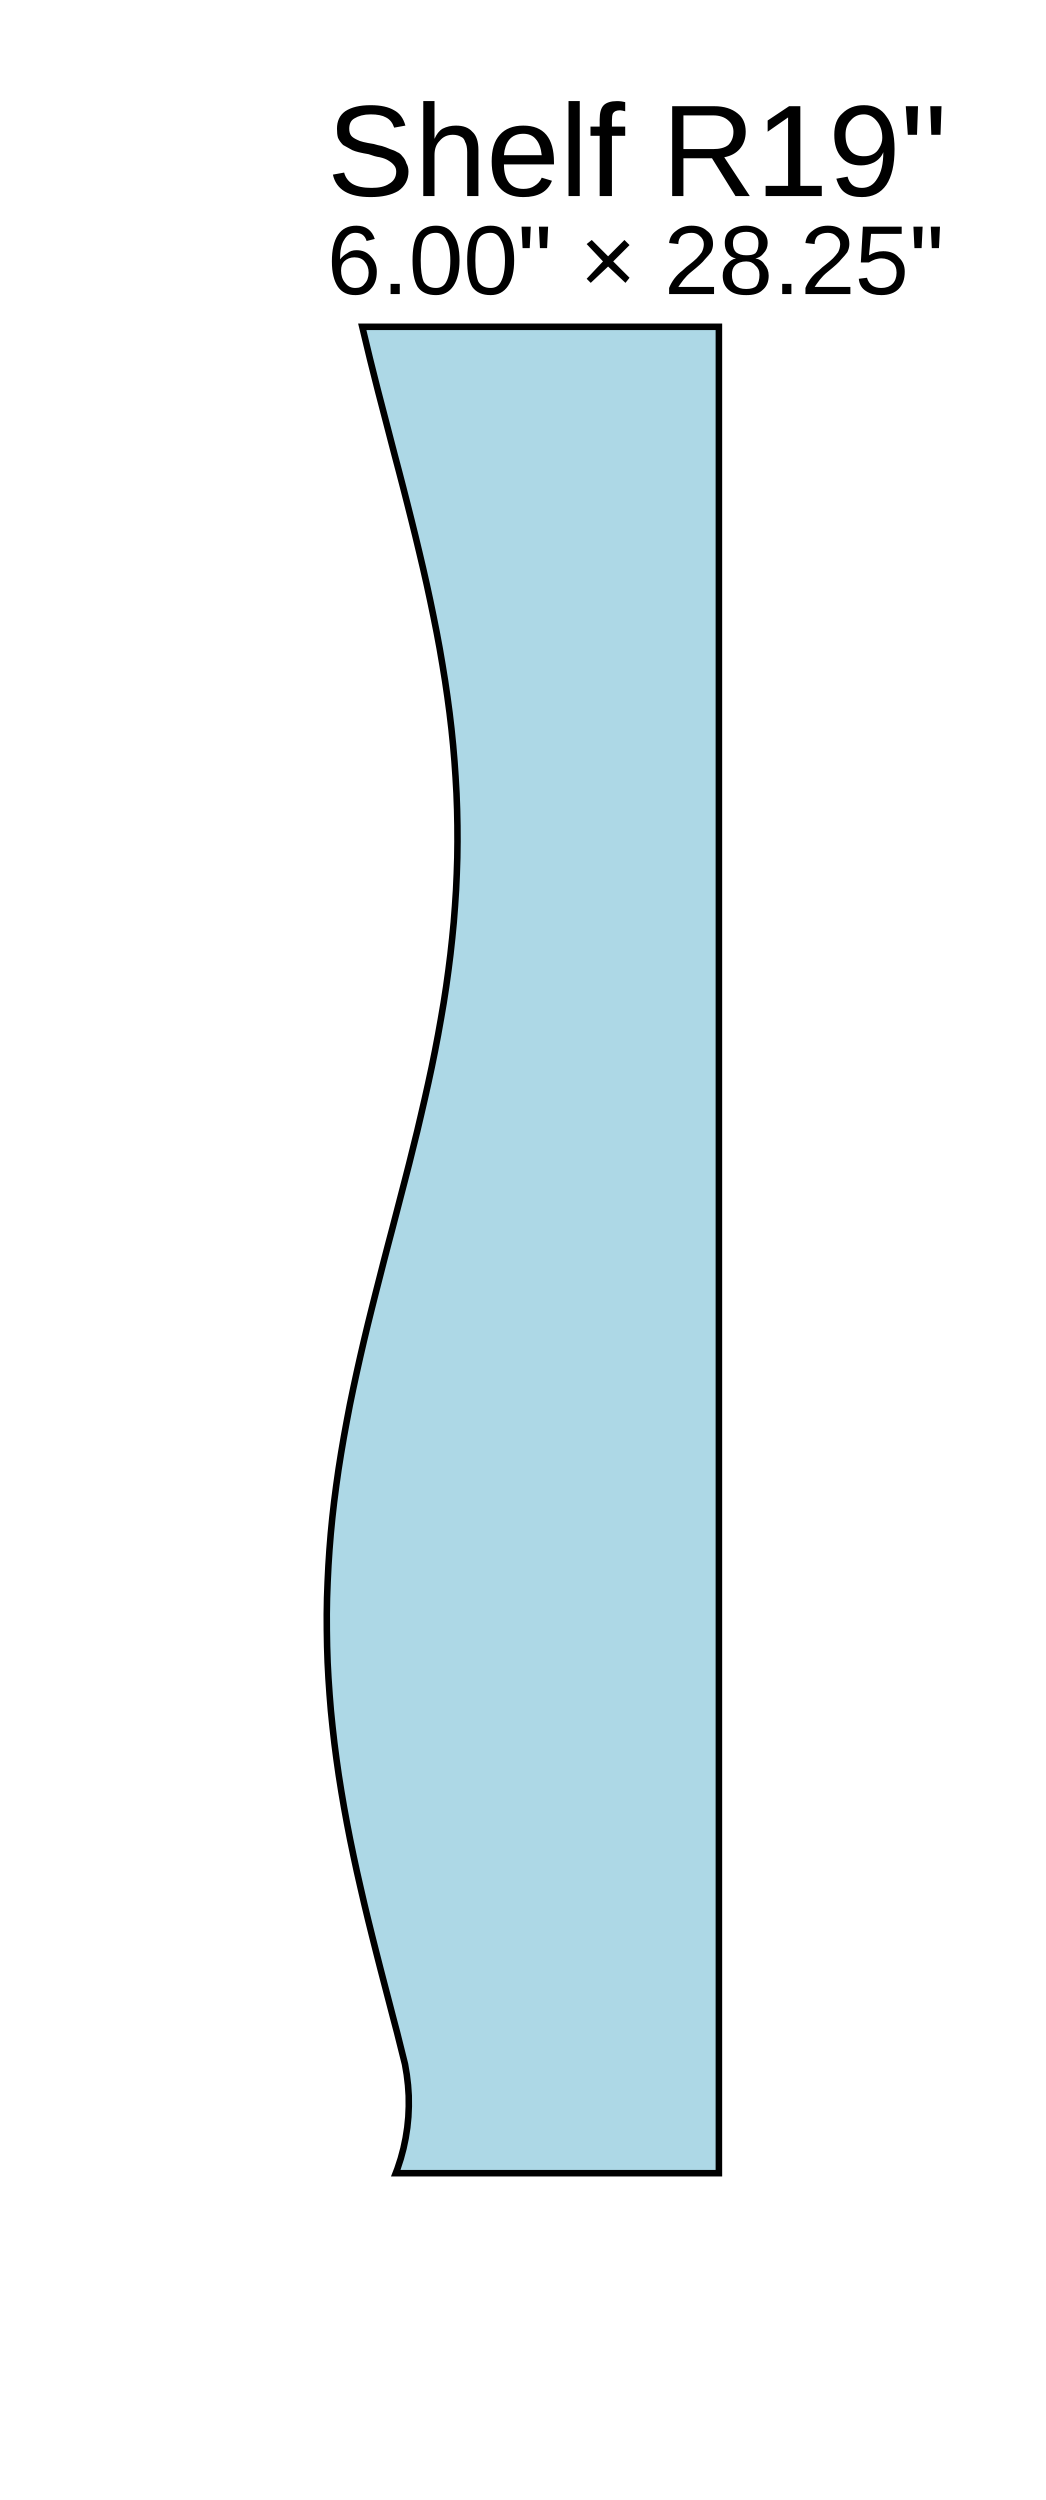
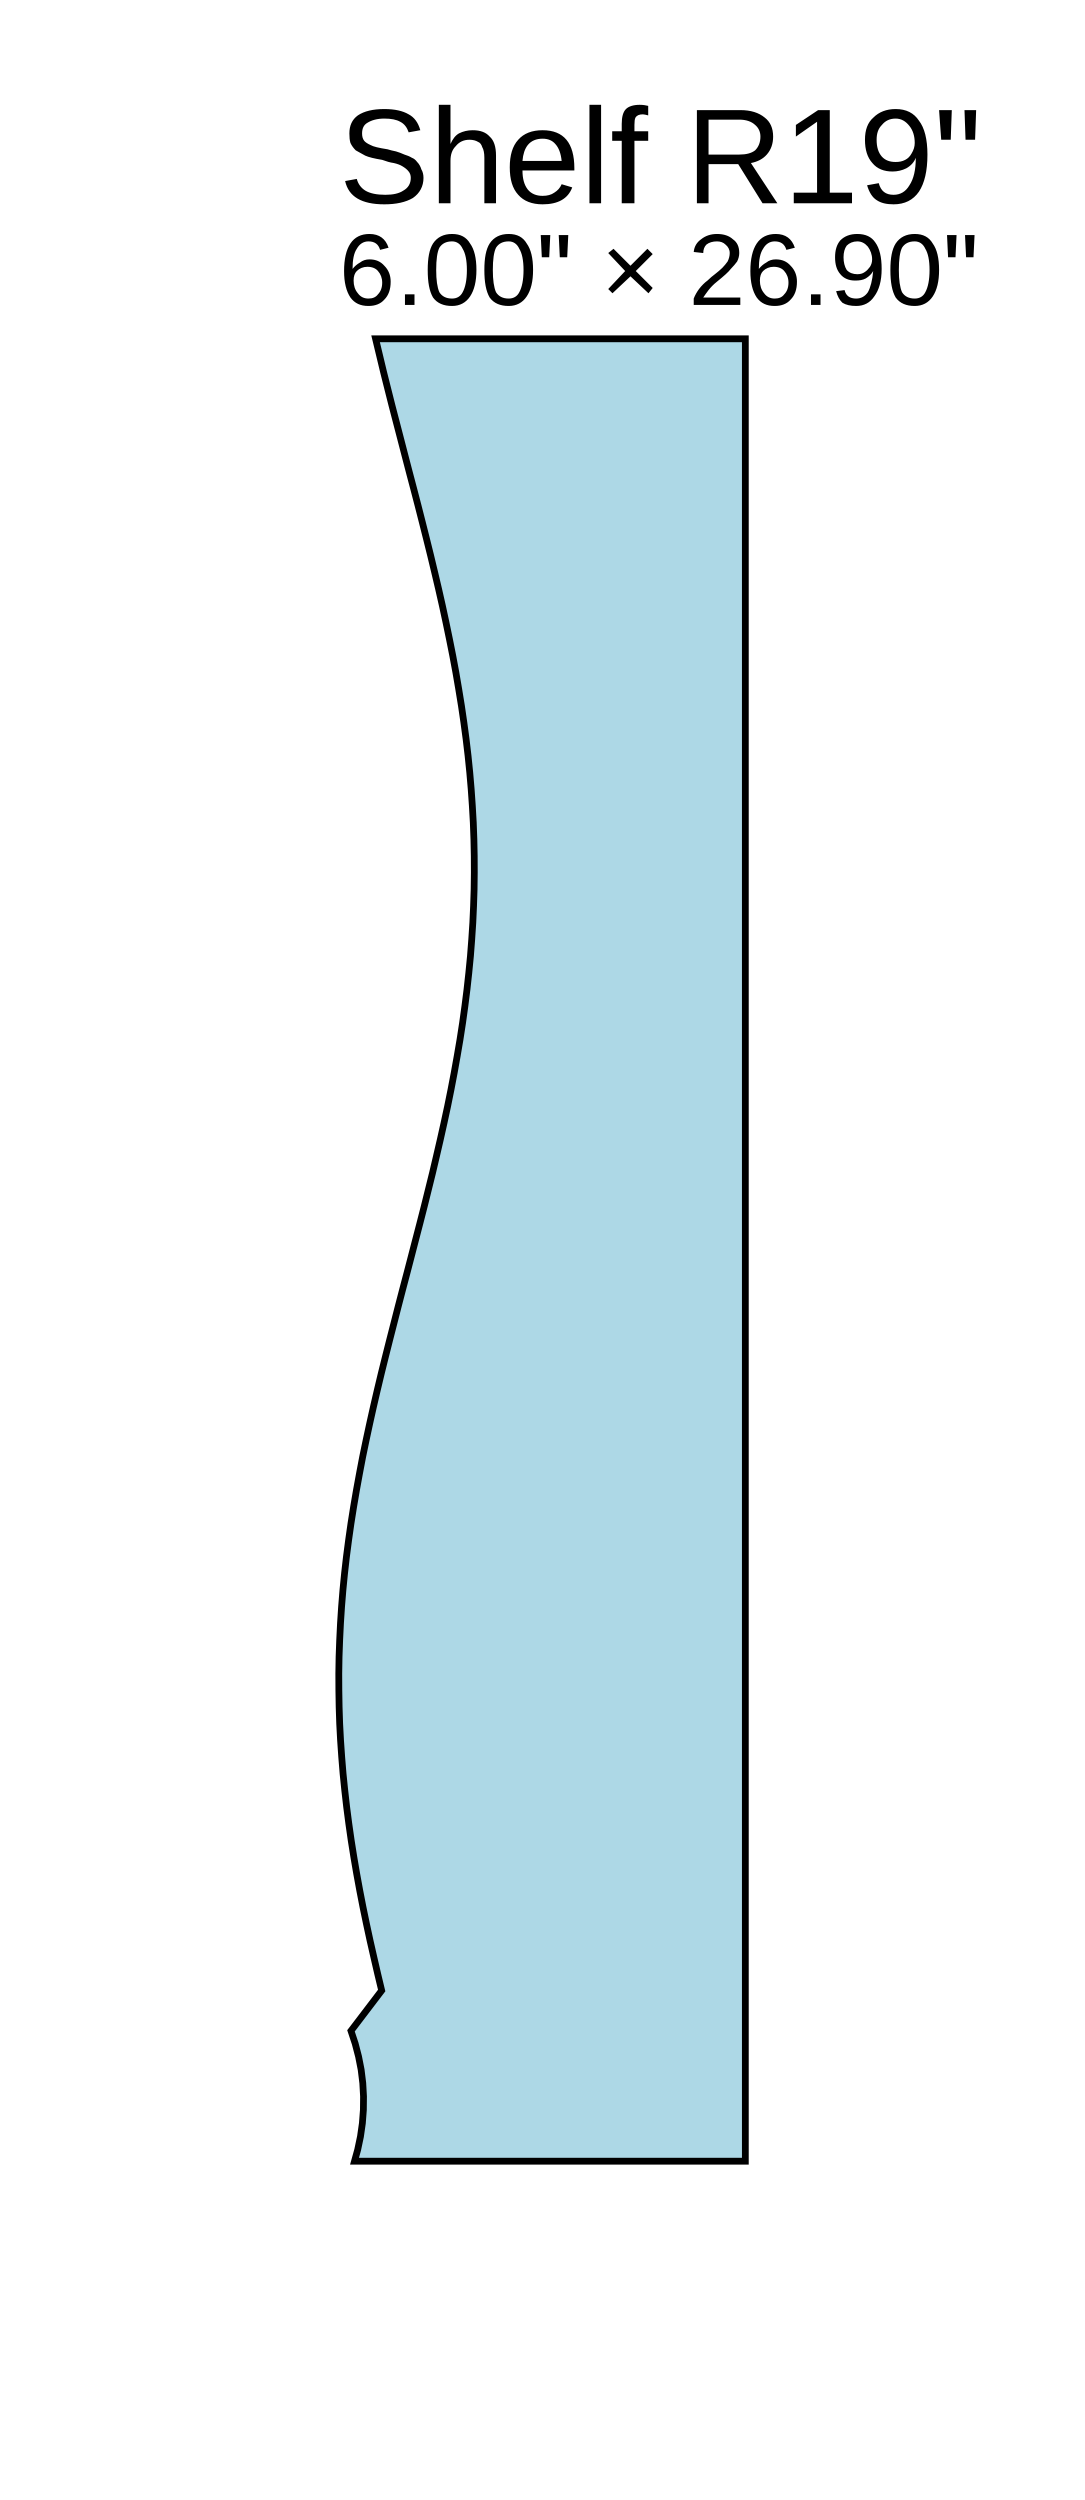
- <svg xmlns="http://www.w3.org/2000/svg" width="16in" height="38.253in" viewBox="37 -5.0 16 38.253">
-   <path d="M 48.0,0.0 L 42.543,0.0 L 42.602,0.246 L 42.661,0.492 L 42.723,0.739 L 42.785,0.985 L 42.849,1.231 L 42.913,1.477 L 42.977,1.724 L 43.041,1.97 L 43.106,2.216 L 43.17,2.462 L 43.233,2.709 L 43.295,2.955 L 43.356,3.201 L 43.415,3.447 L 43.473,3.693 L 43.529,3.94 L 43.582,4.186 L 43.633,4.432 L 43.682,4.678 L 43.728,4.925 L 43.77,5.171 L 43.81,5.417 L 43.846,5.663 L 43.879,5.91 L 43.908,6.156 L 43.933,6.402 L 43.954,6.648 L 43.971,6.894 L 43.985,7.141 L 43.994,7.387 L 43.999,7.633 L 44,7.879 L 43.997,8.126 L 43.989,8.372 L 43.978,8.618 L 43.962,8.864 L 43.943,9.111 L 43.919,9.357 L 43.892,9.603 L 43.861,9.849 L 43.827,10.095 L 43.789,10.342 L 43.747,10.588 L 43.703,10.834 L 43.656,11.08 L 43.606,11.327 L 43.553,11.573 L 43.498,11.819 L 43.441,12.065 L 43.383,12.312 L 43.322,12.558 L 43.261,12.804 L 43.198,13.05 L 43.134,13.296 L 43.07,13.543 L 43.006,13.789 L 42.941,14.035 L 42.877,14.281 L 42.814,14.528 L 42.751,14.774 L 42.689,15.02 L 42.628,15.266 L 42.569,15.513 L 42.512,15.759 L 42.457,16.005 L 42.404,16.251 L 42.353,16.497 L 42.306,16.744 L 42.261,16.99 L 42.219,17.236 L 42.18,17.482 L 42.145,17.729 L 42.113,17.975 L 42.085,18.221 L 42.061,18.467 L 42.041,18.714 L 42.025,18.96 L 42.013,19.206 L 42.004,19.452 L 42,19.698 L 42.001,19.945 L 42.005,20.191 L 42.013,20.437 L 42.026,20.683 L 42.043,20.93 L 42.063,21.176 L 42.088,21.422 L 42.116,21.668 L 42.148,21.915 L 42.183,22.161 L 42.222,22.407 L 42.264,22.653 L 42.309,22.899 L 42.357,23.146 L 42.408,23.392 L 42.461,23.638 L 42.517,23.884 L 42.574,24.131 L 42.633,24.377 L 42.694,24.623 L 42.756,24.869 L 42.819,25.116 L 42.883,25.362 L 42.947,25.608 L 43.011,25.854 L 43.076,26.101 L 43.197,26.585 L 43.224,26.745 L 43.243,26.906 L 43.254,27.068 L 43.255,27.23 L 43.248,27.392 L 43.232,27.553 L 43.207,27.714 L 43.174,27.872 L 43.132,28.029 L 43.082,28.183 L 43.055,28.253 L 48.0,28.253 Z" fill="lightblue" stroke="black" stroke-width="0.1" />
+ <svg xmlns="http://www.w3.org/2000/svg" width="16in" height="36.896in" viewBox="37 -5.0 16 36.896">
+   <path d="M 48.0,0.0 L 42.543,0.0 L 42.602,0.246 L 42.661,0.492 L 42.723,0.739 L 42.785,0.985 L 42.849,1.231 L 42.913,1.477 L 42.977,1.724 L 43.041,1.97 L 43.106,2.216 L 43.17,2.462 L 43.233,2.709 L 43.295,2.955 L 43.356,3.201 L 43.415,3.447 L 43.473,3.693 L 43.529,3.94 L 43.582,4.186 L 43.633,4.432 L 43.682,4.678 L 43.728,4.925 L 43.77,5.171 L 43.81,5.417 L 43.846,5.663 L 43.879,5.91 L 43.908,6.156 L 43.933,6.402 L 43.954,6.648 L 43.971,6.894 L 43.985,7.141 L 43.994,7.387 L 43.999,7.633 L 44,7.879 L 43.997,8.126 L 43.989,8.372 L 43.978,8.618 L 43.962,8.864 L 43.943,9.111 L 43.919,9.357 L 43.892,9.603 L 43.861,9.849 L 43.827,10.095 L 43.789,10.342 L 43.747,10.588 L 43.703,10.834 L 43.656,11.08 L 43.606,11.327 L 43.553,11.573 L 43.498,11.819 L 43.441,12.065 L 43.383,12.312 L 43.322,12.558 L 43.261,12.804 L 43.198,13.05 L 43.134,13.296 L 43.07,13.543 L 43.006,13.789 L 42.941,14.035 L 42.877,14.281 L 42.814,14.528 L 42.751,14.774 L 42.689,15.02 L 42.628,15.266 L 42.569,15.513 L 42.512,15.759 L 42.457,16.005 L 42.404,16.251 L 42.353,16.497 L 42.306,16.744 L 42.261,16.99 L 42.219,17.236 L 42.18,17.482 L 42.145,17.729 L 42.113,17.975 L 42.085,18.221 L 42.061,18.467 L 42.041,18.714 L 42.025,18.96 L 42.013,19.206 L 42.004,19.452 L 42,19.698 L 42.001,19.945 L 42.005,20.191 L 42.013,20.437 L 42.026,20.683 L 42.043,20.93 L 42.063,21.176 L 42.088,21.422 L 42.116,21.668 L 42.148,21.915 L 42.183,22.161 L 42.222,22.407 L 42.264,22.653 L 42.309,22.899 L 42.357,23.146 L 42.408,23.392 L 42.461,23.638 L 42.517,23.884 L 42.574,24.131 L 42.633,24.377 L 42.18,24.972 L 42.242,25.16 L 42.292,25.352 L 42.33,25.546 L 42.354,25.743 L 42.365,25.94 L 42.363,26.139 L 42.348,26.336 L 42.32,26.532 L 42.279,26.726 L 42.232,26.896 L 48.0,26.896 Z" fill="lightblue" stroke="black" stroke-width="0.1" />
  <text x="42" y="-2.0" font-size="2" font-family="Arial">
    Shelf R19"
  </text>
  <text x="42" y="-0.5" font-size="1.5" font-family="Arial">
-     6.00" × 28.25"
+     6.00" × 26.90"
  </text>
</svg>
